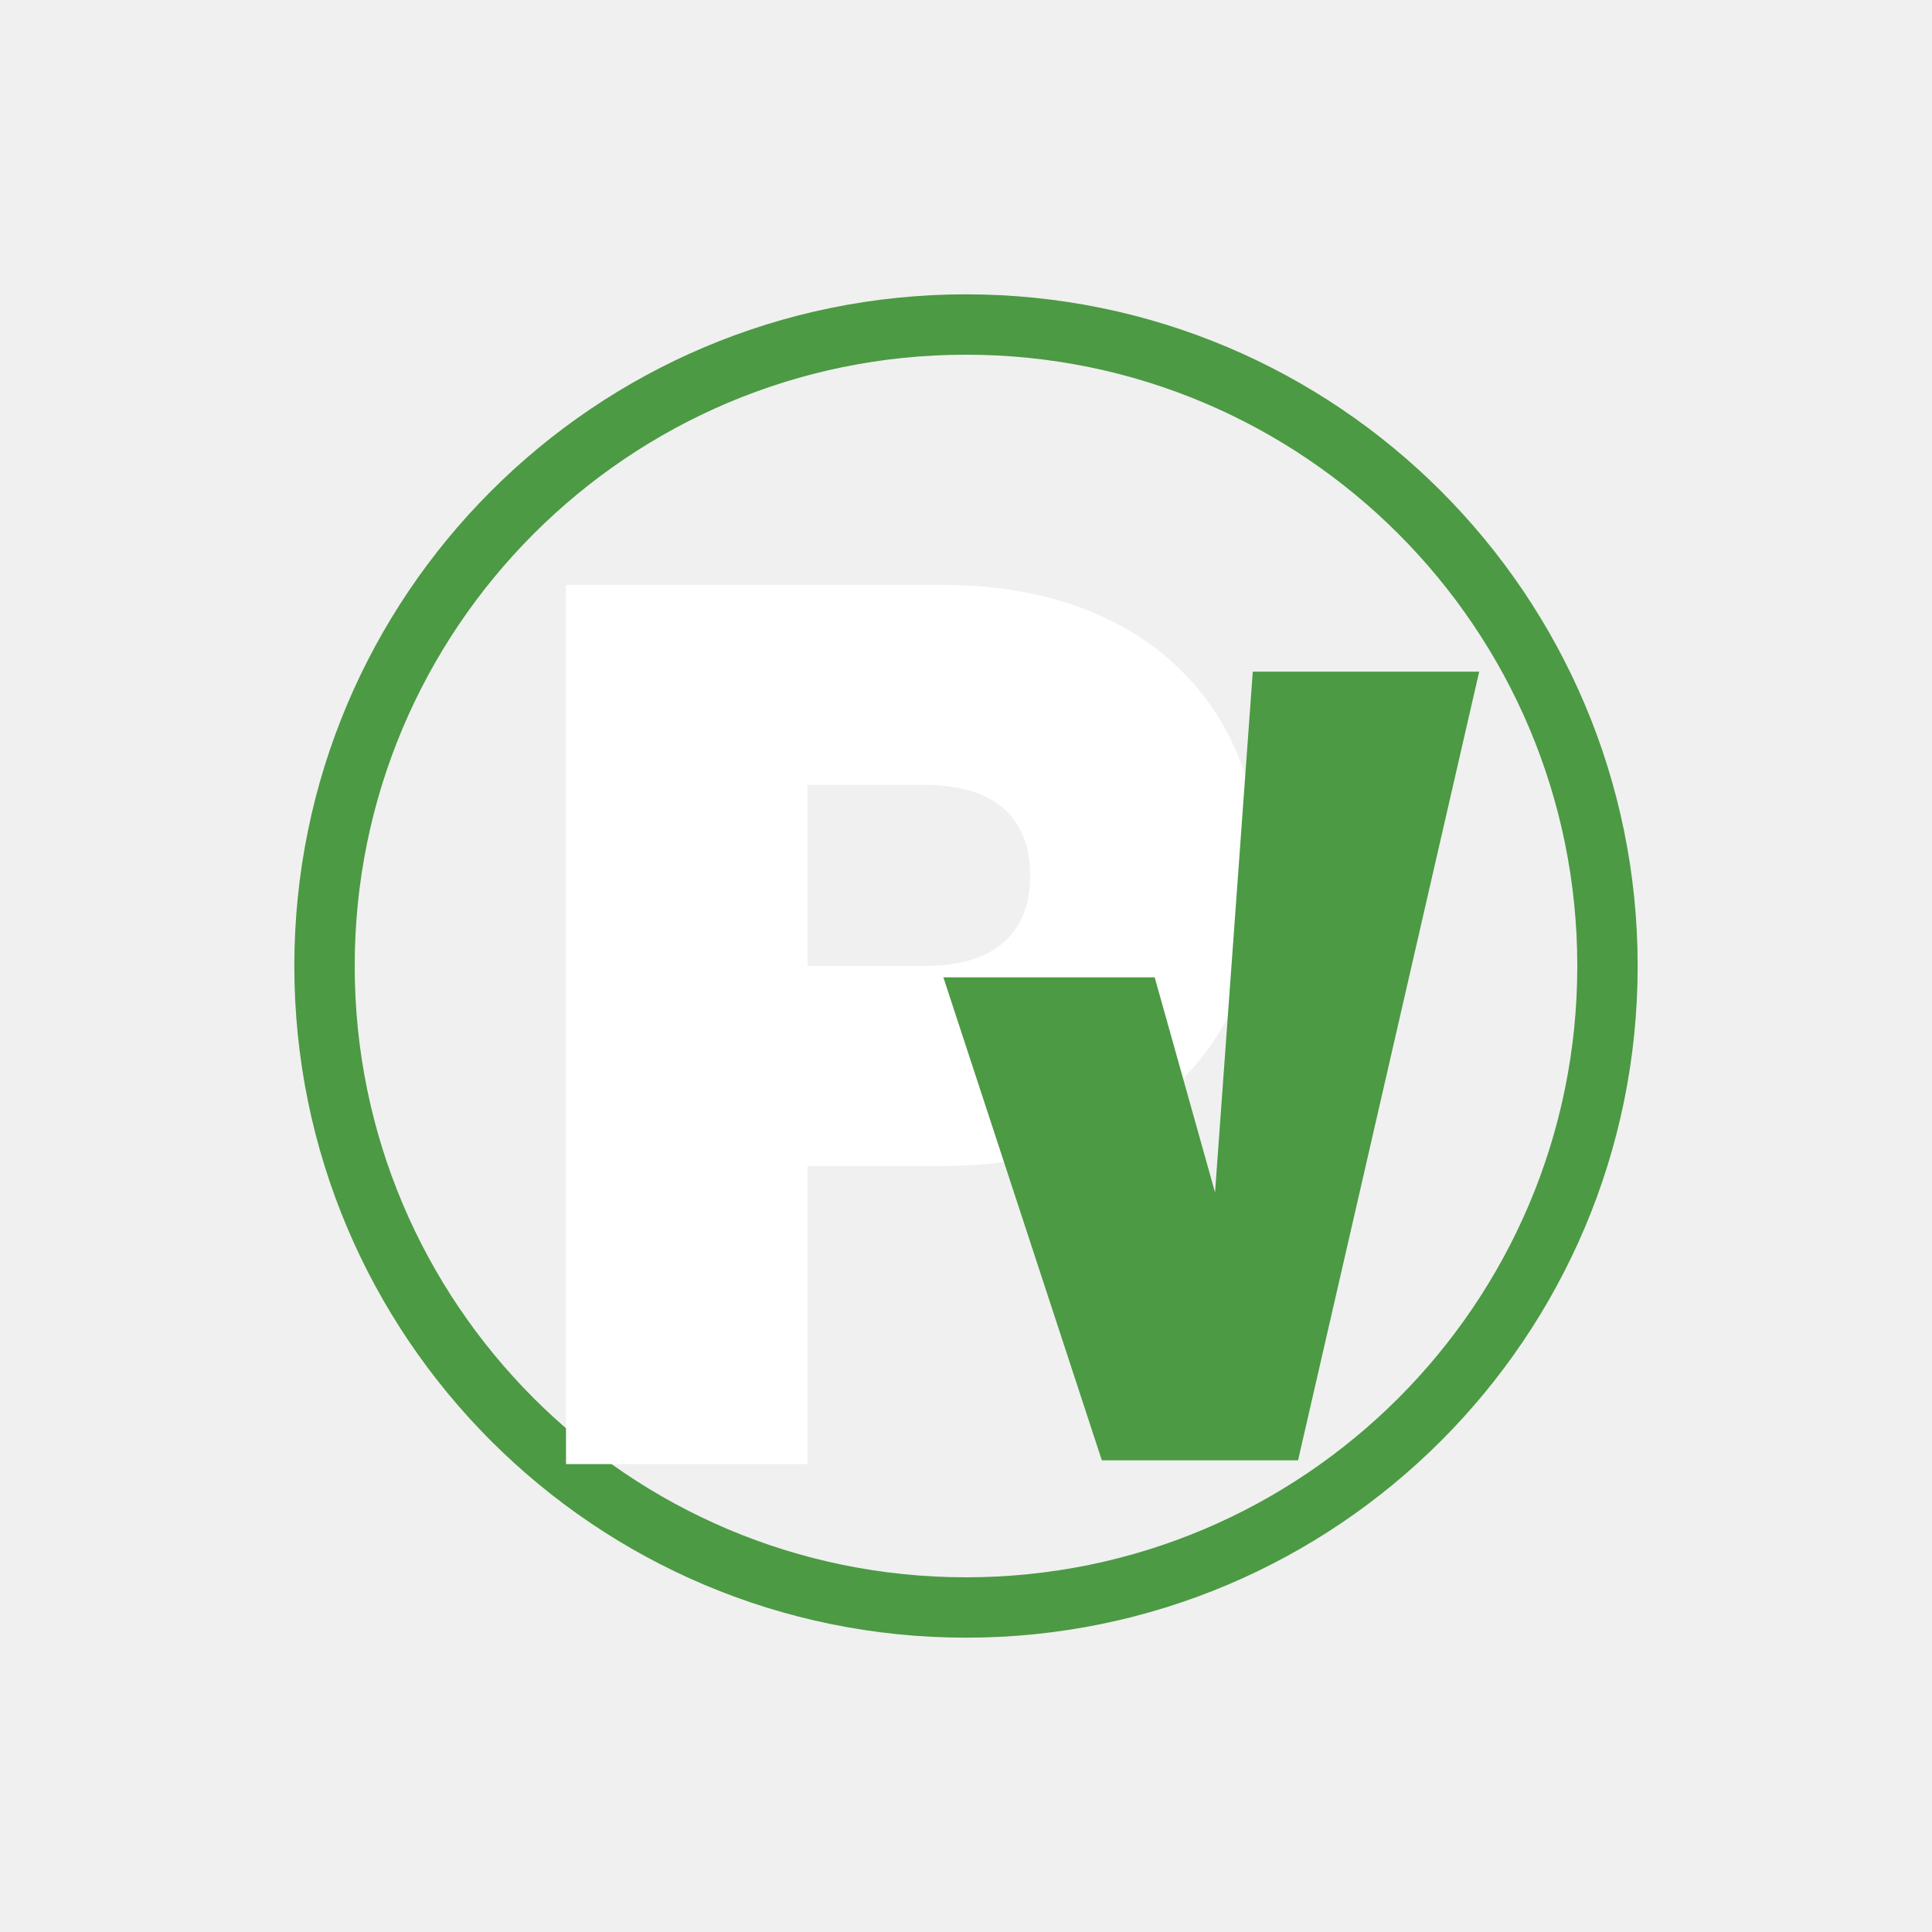
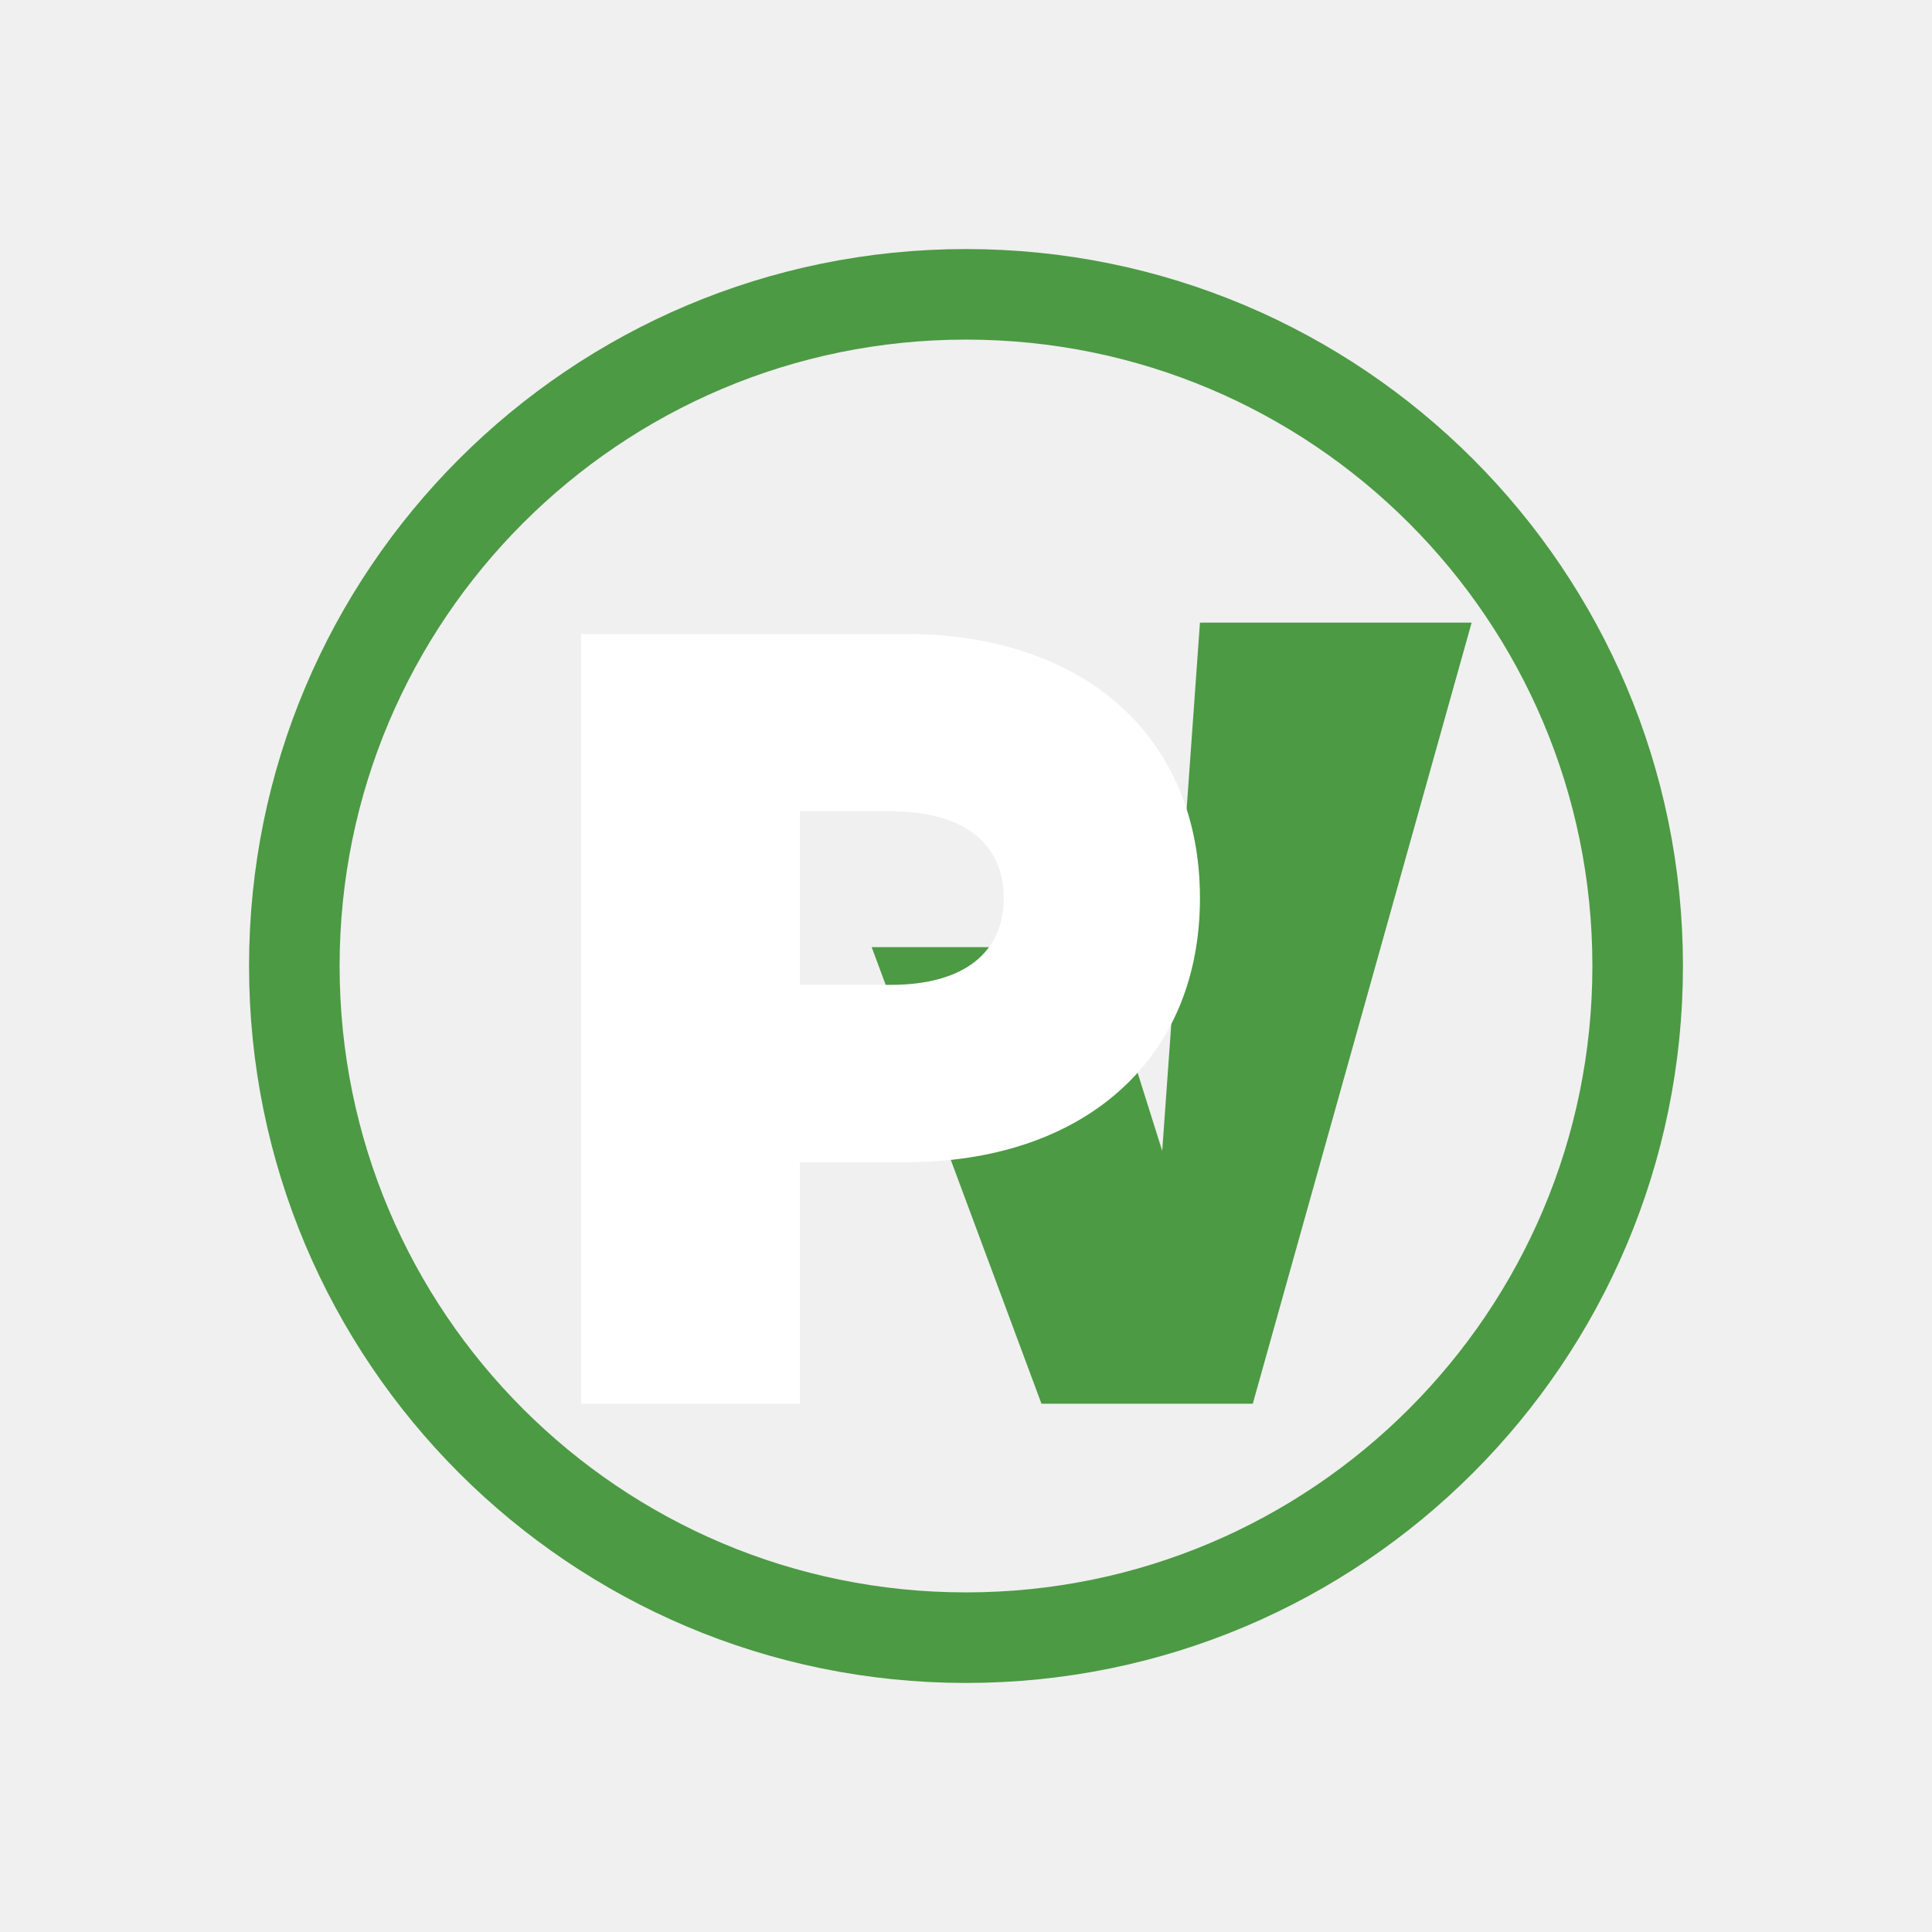
<svg xmlns="http://www.w3.org/2000/svg" viewBox="0 0 512 512">
-   <circle cx="256" cy="256" r="170" fill="none" stroke="#4C9A44" stroke-width="16" />
-   <path fill="#FFFFFF" d="M150 155H250C301 155 334 185 334 232C334 279 301 309 250 309H214V388H150V155ZM214 208V256H245C264 256 273 247 273 232C273 217 264 208 245 208H214Z" />
-   <path fill="#4C9A44" d="M332 178H392L344 387H292L250 259H306L322 316L332 178Z" />
+   <circle cx="256" cy="256" r="178" fill="none" stroke="#4C9A44" stroke-width="24" />
+   <path fill="#4C9A44" d="M318 165H390L332 372H276L231 251H291L308 305L318 165Z" />
+   <path fill="#FFFFFF" d="M154 168H240C287 168 318 195 318 238C318 281 287 308 240 308H212V372H154V168ZM212 215V261H236C256 261 266 252 266 238C266 224 256 215 236 215H212Z" />
</svg>
